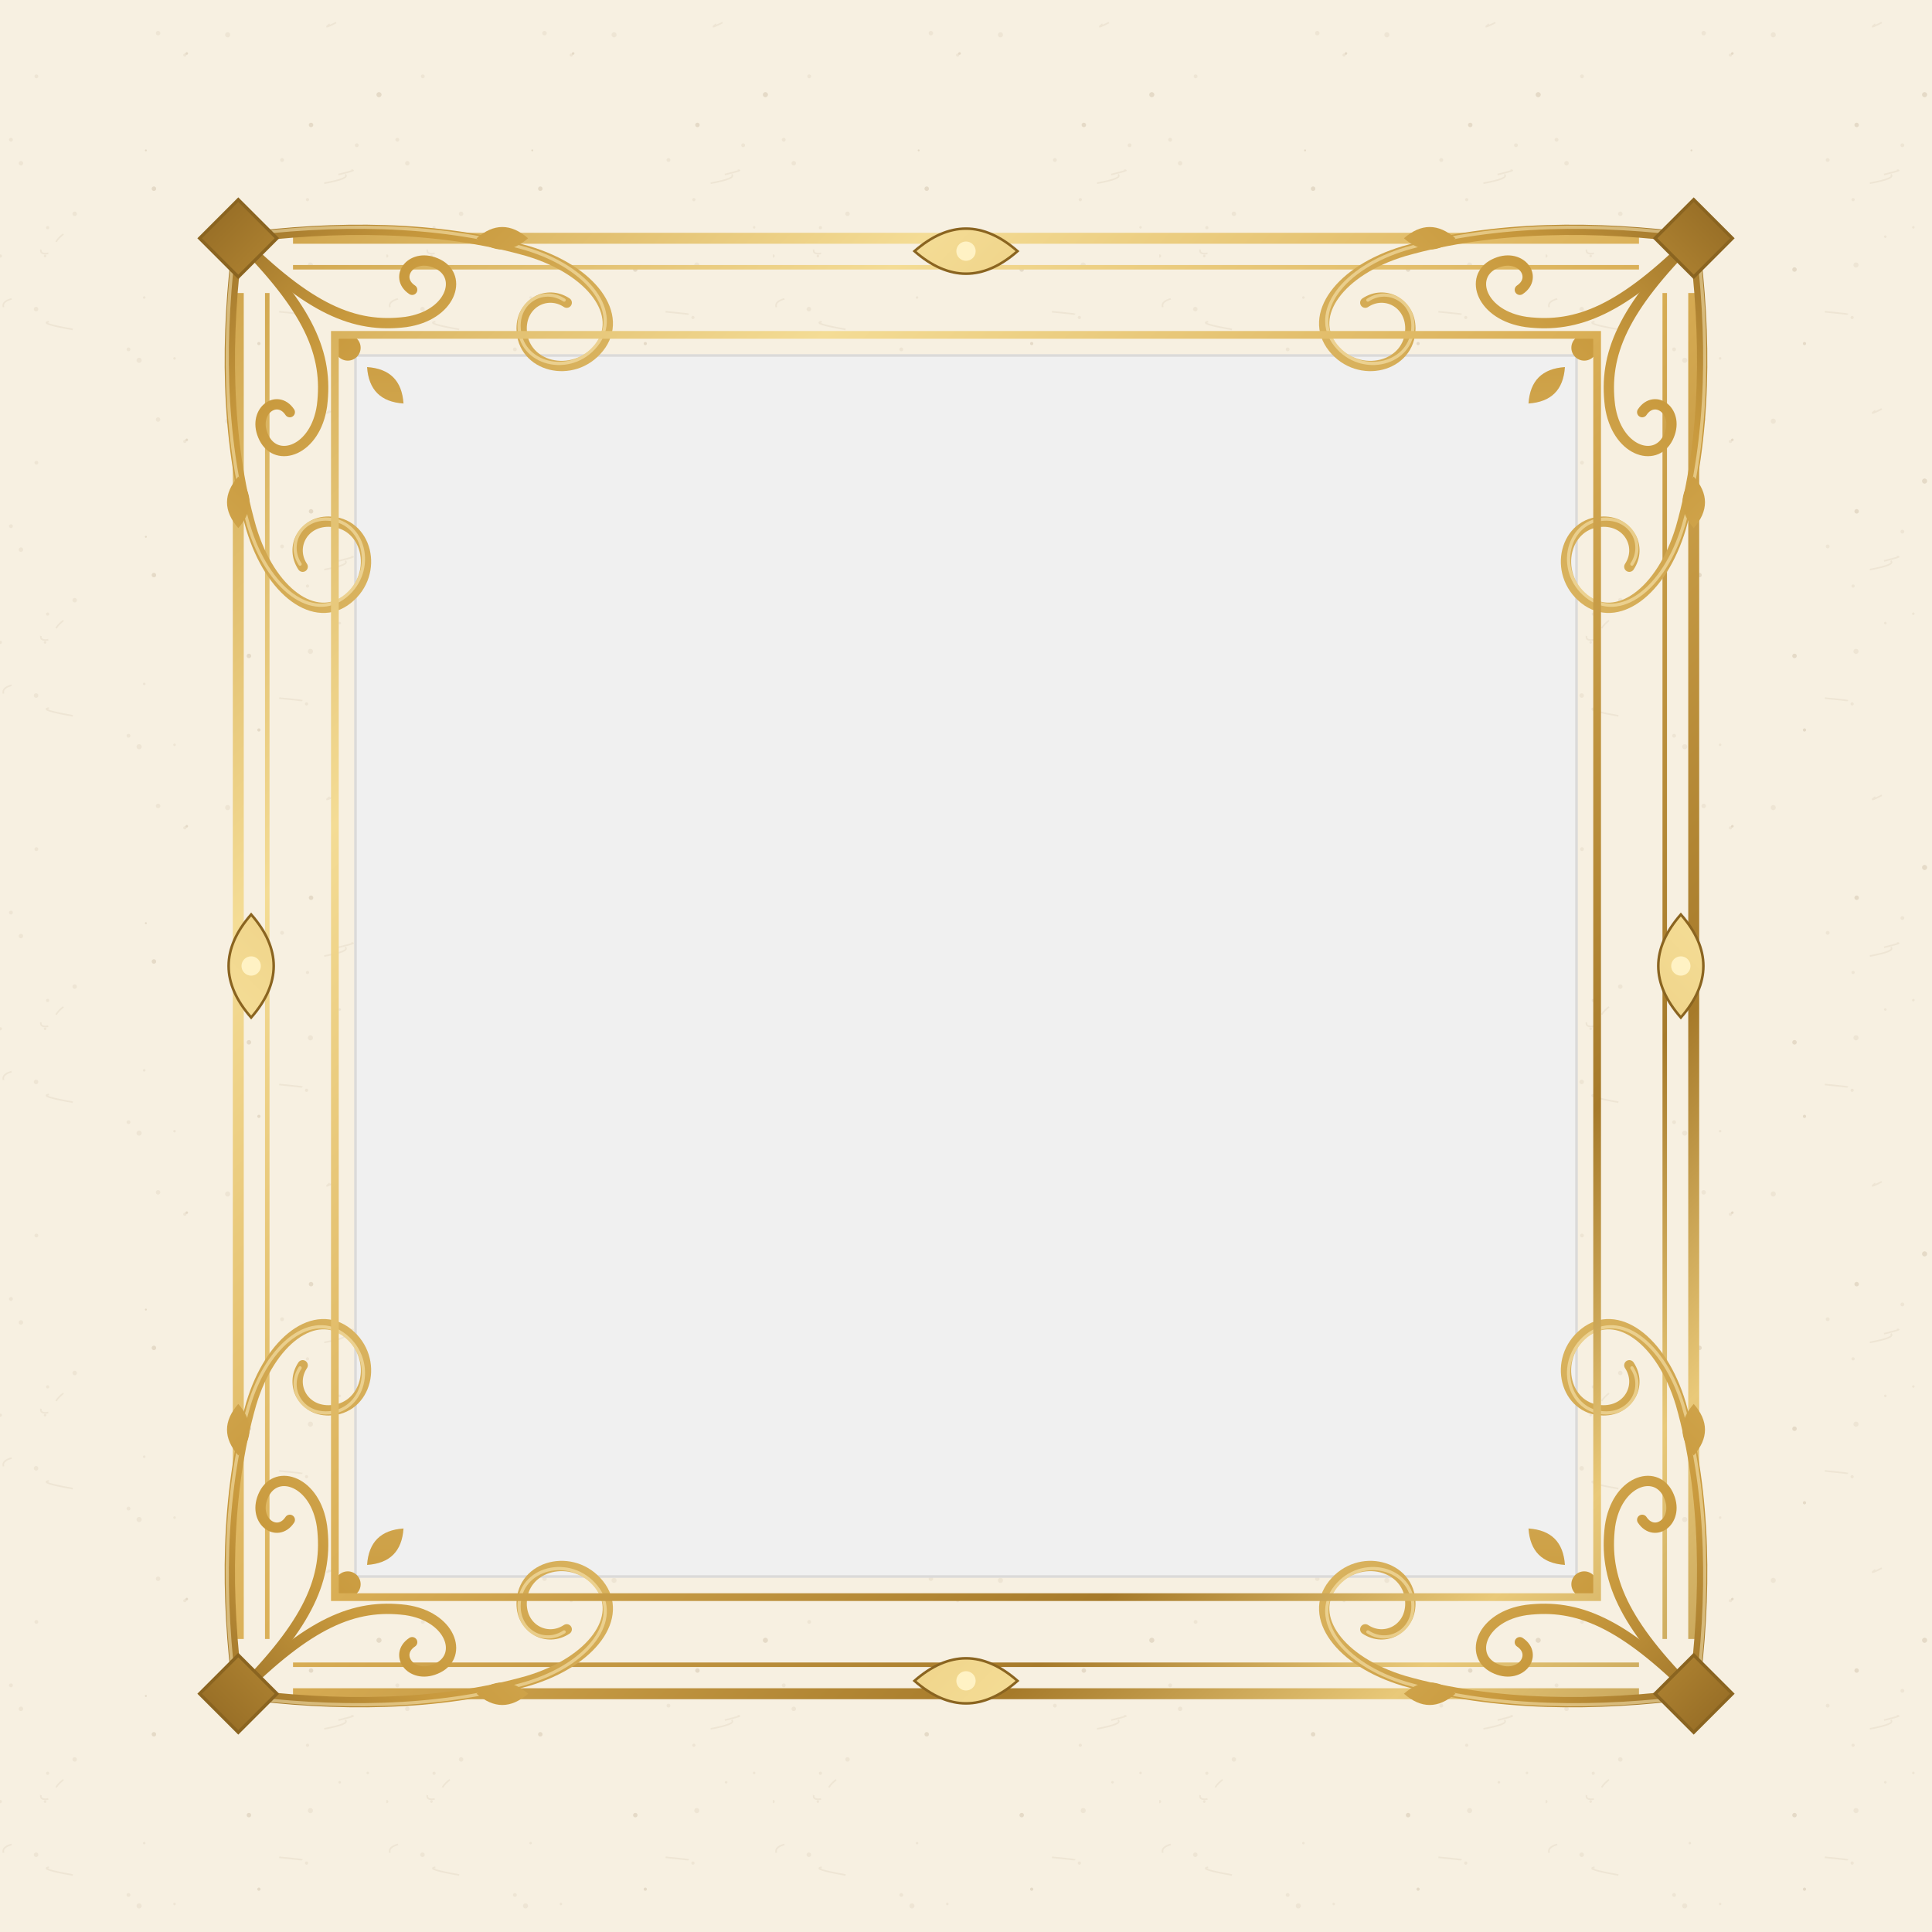
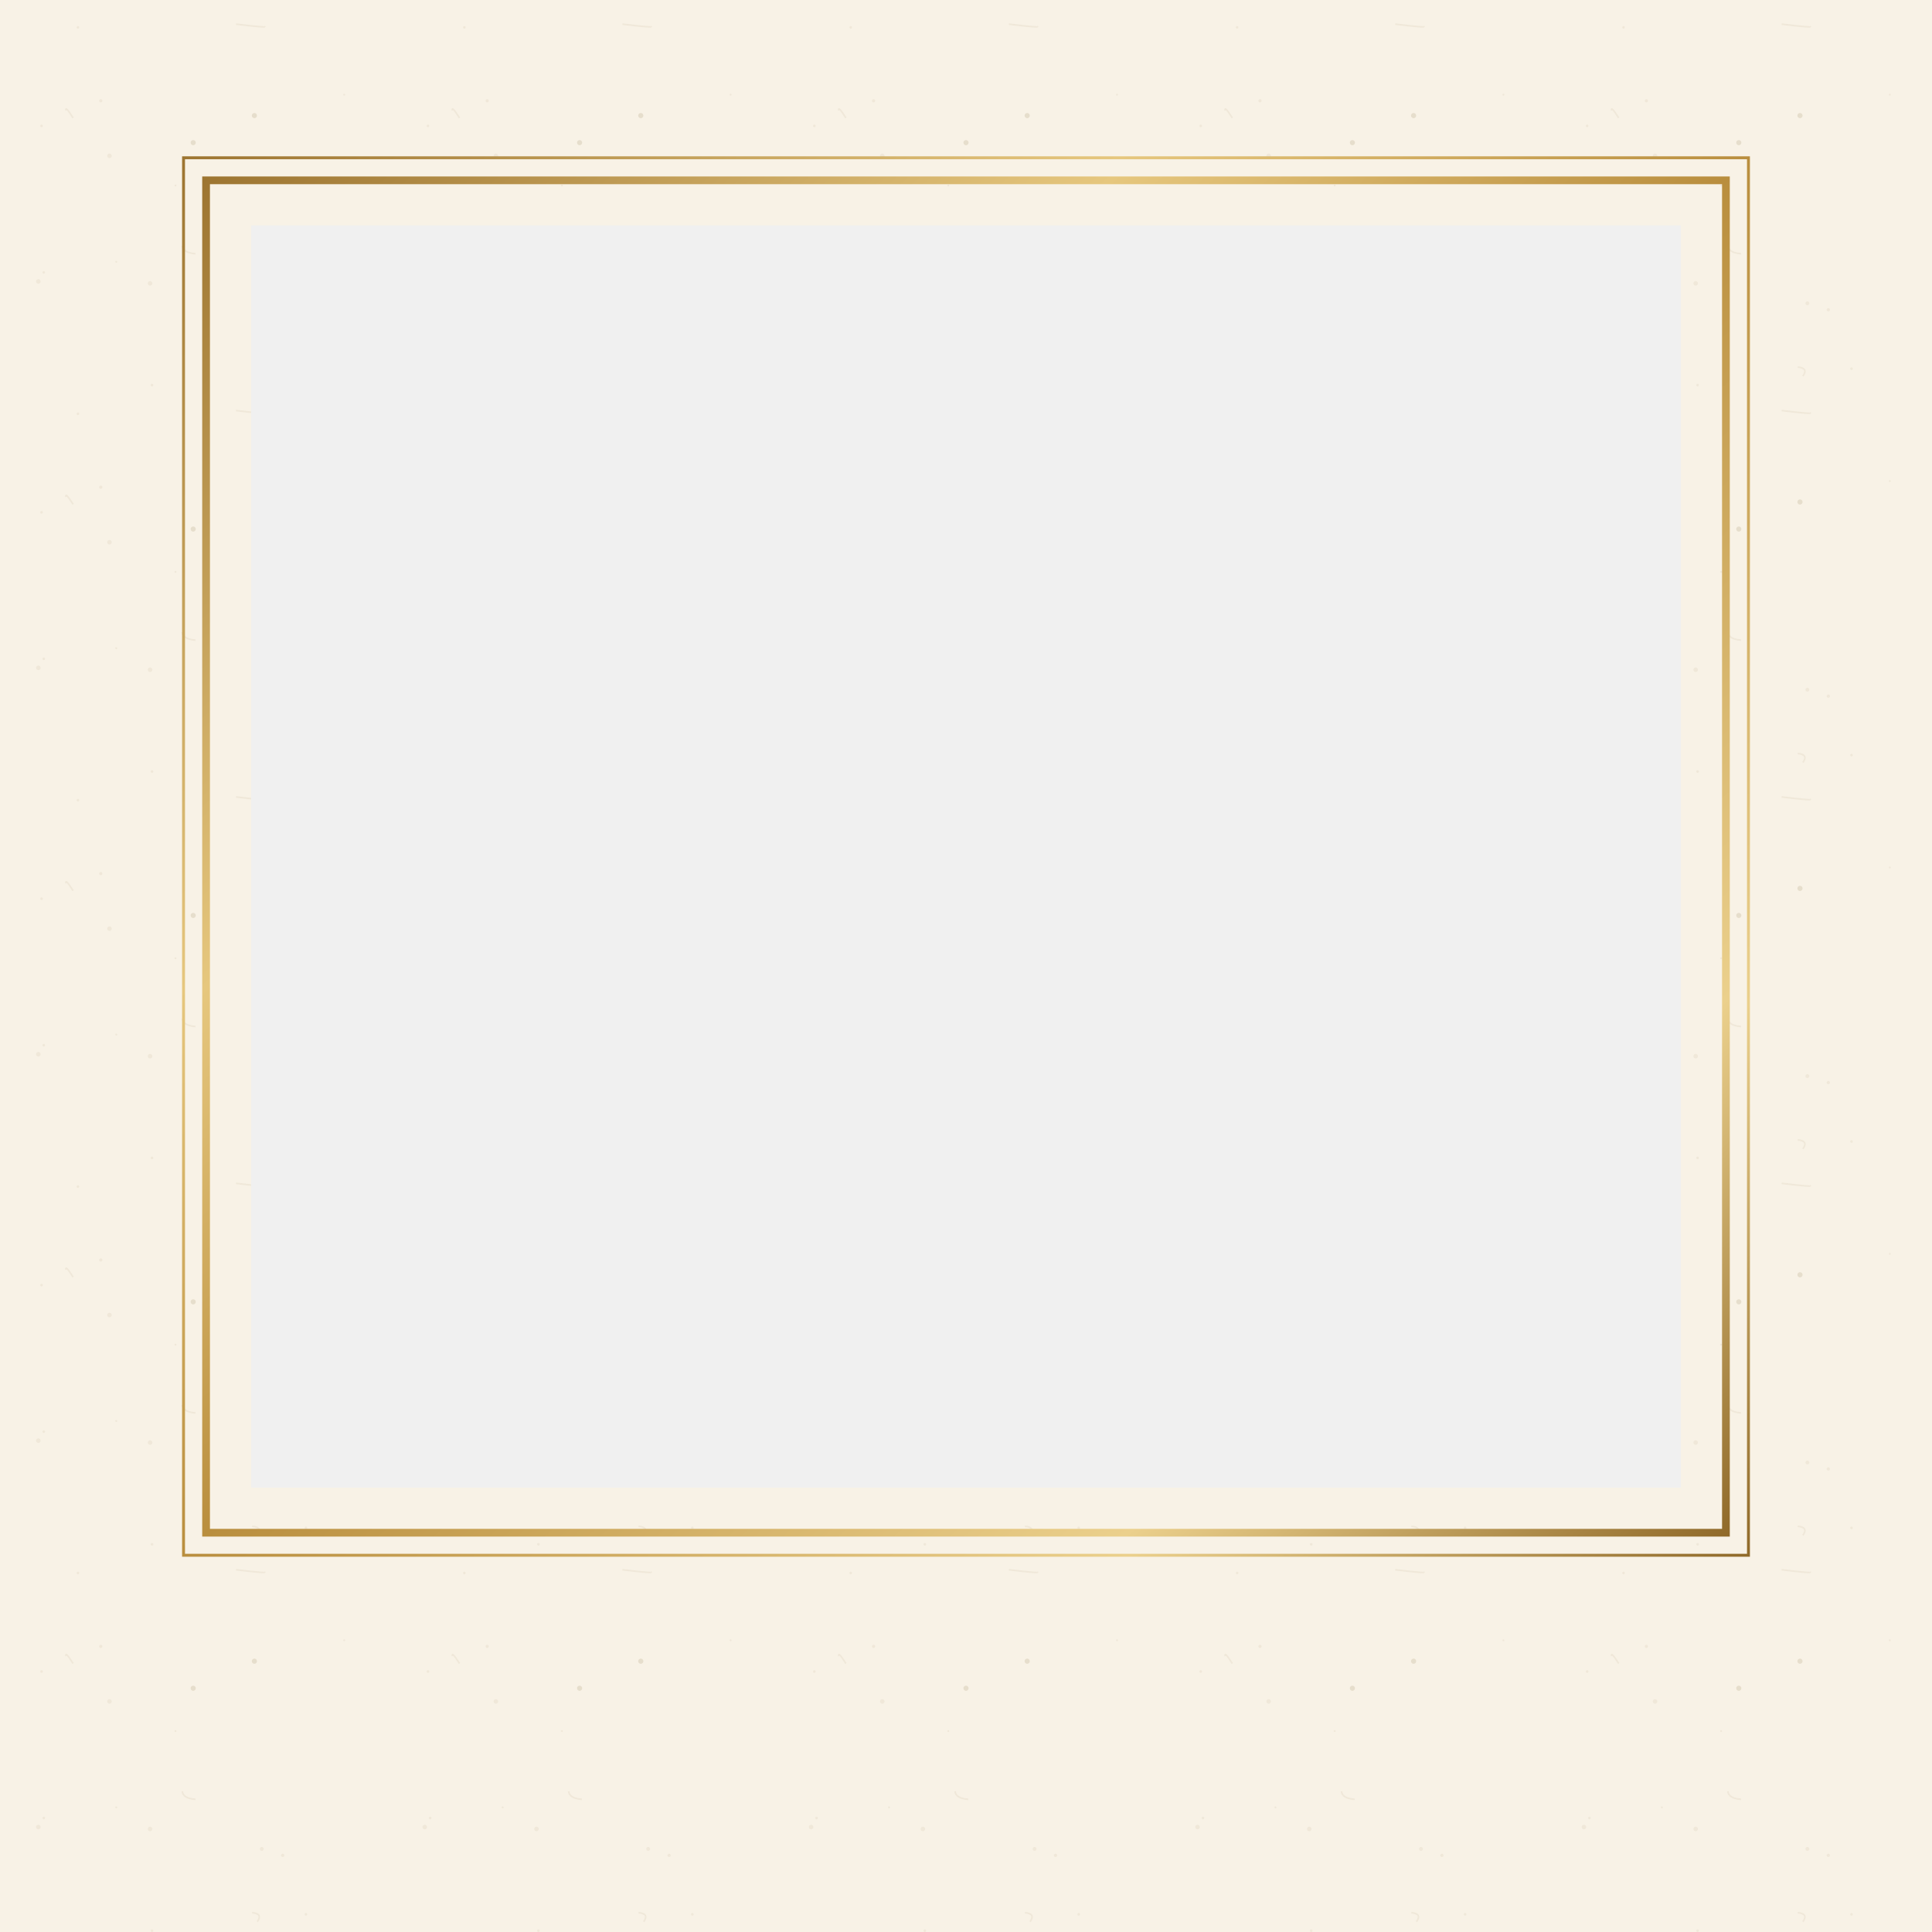
<svg xmlns="http://www.w3.org/2000/svg" viewBox="0 0 600 600" width="600" height="600">
  <clipPath id="gold-cream-mat3">
-     <path d="M -10 -10 H 610 V 610 H -10 Z M 110 110 H 490 V 490 H 110 Z" clip-rule="evenodd" />
+     <path d="M -10 -10 H 610 V 610 H -10 Z M 78 70 H 522 V 462 H 78 Z" clip-rule="evenodd" />
  </clipPath>
  <g clip-path="url(#gold-cream-mat3)">
-     <rect width="600" height="600" fill="#F7F0E1" />
-     <ellipse cx="476" cy="493" rx="123" ry="69" fill="#FFFFFF" opacity="0" />
-     <ellipse cx="352" cy="579" rx="156" ry="75" fill="#FFFFFF" opacity="0" />
-     <ellipse cx="481" cy="438" rx="114" ry="99" fill="#FFFFFF" opacity="0" />
-     <ellipse cx="332" cy="483" rx="95" ry="128" fill="#FFFFFF" opacity="0" />
-     <ellipse cx="201" cy="56" rx="164" ry="129" fill="#C9A86A" opacity="0" />
-     <ellipse cx="453" cy="420" rx="164" ry="51" fill="#FFFFFF" opacity="0" />
-     <ellipse cx="121" cy="393" rx="107" ry="143" fill="#FFFFFF" opacity="0" />
-     <ellipse cx="387" cy="419" rx="165" ry="147" fill="#FFFFFF" opacity="0" />
-     <ellipse cx="147" cy="258" rx="106" ry="53" fill="#FFFFFF" opacity="0" />
-     <ellipse cx="398" cy="187" rx="86" ry="93" fill="#FFFFFF" opacity="0" />
-     <ellipse cx="500" cy="526" rx="128" ry="61" fill="#FFFFFF" opacity="0" />
-     <ellipse cx="200" cy="543" rx="141" ry="74" fill="#C9A86A" opacity="0" />
+     <rect width="600" height="600" fill="#F8F2E6" />
    <defs>
-       <pattern id="gold-cream-pp2" width="120" height="120" patternUnits="userSpaceOnUse">
-         <circle cx="95.2" cy="98.6" r="0.5" fill="#9C8460" opacity="0.1" />
-         <circle cx="0.1" cy="79.5" r="0.5" fill="#9C8460" opacity="0.1" />
-         <circle cx="44.8" cy="92.4" r="0.4" fill="#9C8460" opacity="0.1" />
-         <circle cx="87.6" cy="49.7" r="0.6" fill="#9C8460" opacity="0.1" />
-         <circle cx="23.2" cy="66.4" r="0.7" fill="#9C8460" opacity="0.1" />
-         <circle cx="96.4" cy="82.3" r="0.8" fill="#9C8460" opacity="0.1" />
-         <circle cx="11.2" cy="96" r="0.7" fill="#9C8460" opacity="0.1" />
-         <circle cx="11.3" cy="23.7" r="0.6" fill="#9C8460" opacity="0.1" />
-         <circle cx="114.2" cy="70.6" r="0.4" fill="#9C8460" opacity="0.1" />
-         <circle cx="43.2" cy="111.9" r="0.8" fill="#9C8460" opacity="0.1" />
-         <circle cx="77.3" cy="83.7" r="0.7" fill="#9C8460" opacity="0.2" />
-         <circle cx="3.4" cy="43.4" r="0.6" fill="#9C8460" opacity="0.1" />
-         <circle cx="70.7" cy="10.8" r="0.8" fill="#9C8460" opacity="0.1" />
-         <circle cx="14" cy="79.5" r="0.4" fill="#9C8460" opacity="0.1" />
-         <circle cx="58" cy="16.6" r="0.4" fill="#9C8460" opacity="0.2" />
-         <circle cx="83.8" cy="1.5" r="0.7" fill="#9C8460" opacity="0" />
-         <circle cx="39.9" cy="108.5" r="0.6" fill="#9C8460" opacity="0.1" />
-         <circle cx="45.3" cy="46.7" r="0.3" fill="#9C8460" opacity="0.2" />
-         <circle cx="6.5" cy="50.7" r="0.7" fill="#9C8460" opacity="0.1" />
-         <circle cx="117.7" cy="29.4" r="0.8" fill="#9C8460" opacity="0.2" />
-         <circle cx="80.4" cy="106.7" r="0.5" fill="#9C8460" opacity="0.2" />
-         <circle cx="95.5" cy="62" r="0.5" fill="#9C8460" opacity="0.1" />
-         <circle cx="49.1" cy="10.3" r="0.7" fill="#9C8460" opacity="0.1" />
-         <circle cx="58.5" cy="94.1" r="0.4" fill="#9C8460" opacity="0" />
-         <circle cx="14.8" cy="70.7" r="0.5" fill="#9C8460" opacity="0.1" />
-         <circle cx="54.2" cy="111.3" r="0.4" fill="#9C8460" opacity="0.1" />
-         <circle cx="105.5" cy="73.5" r="0.4" fill="#9C8460" opacity="0.1" />
-         <circle cx="57.4" cy="17.1" r="0.5" fill="#9C8460" opacity="0.1" />
-         <circle cx="96.6" cy="38.8" r="0.7" fill="#9C8460" opacity="0.2" />
-         <circle cx="110.8" cy="45.1" r="0.6" fill="#9C8460" opacity="0.1" />
-         <circle cx="47.8" cy="58.6" r="0.7" fill="#9C8460" opacity="0.2" />
-         <circle cx="34.9" cy="0.7" r="0.5" fill="#9C8460" opacity="0" />
-         <path d="M 3.6 92.8 q -3.1 0.9 -2.5 2.6" stroke="#9C8460" stroke-width="0.5" fill="none" opacity="0.1" />
-         <path d="M 102.4 7.5 q -2.5 1.8 2 -0.5" stroke="#9C8460" stroke-width="0.5" fill="none" opacity="0.1" />
-         <path d="M 93.9 97.6 q -0.1 -0.1 -7.2 -0.8" stroke="#9C8460" stroke-width="0.5" fill="none" opacity="0.1" />
-         <path d="M 17.4 75.1 q 0.9 -1.4 2.3 -2.4" stroke="#9C8460" stroke-width="0.5" fill="none" opacity="0.1" />
-         <path d="M 12.7 77.5 q -0.3 1.6 2.3 1.2" stroke="#9C8460" stroke-width="0.5" fill="none" opacity="0.1" />
-         <path d="M 15.2 99.9 q -3.3 0.5 7.4 2.4" stroke="#9C8460" stroke-width="0.5" fill="none" opacity="0.1" />
-         <path d="M 107.2 54.2 q 1.6 1.2 -6.5 2.7" stroke="#9C8460" stroke-width="0.5" fill="none" opacity="0.1" />
-         <path d="M 109.1 52.9 q 2.2 -0.2 -4 1.3" stroke="#9C8460" stroke-width="0.5" fill="none" opacity="0.1" />
+       <pattern id="gold-cream-pt2" width="120" height="120" patternUnits="userSpaceOnUse">
+         <circle cx="81.3" cy="94.2" r="0.6" fill="#A08A62" opacity="0.1" />
+         <circle cx="47.2" cy="119.6" r="0.4" fill="#A08A62" opacity="0.1" />
+         <circle cx="31.3" cy="31.3" r="0.5" fill="#A08A62" opacity="0.1" />
+         <circle cx="12.9" cy="39.1" r="0.4" fill="#A08A62" opacity="0.1" />
+         <circle cx="24.2" cy="8.5" r="0.4" fill="#A08A62" opacity="0.1" />
+         <circle cx="46.6" cy="88" r="0.7" fill="#A08A62" opacity="0.1" />
+         <circle cx="11.9" cy="87.4" r="0.7" fill="#A08A62" opacity="0.1" />
+         <circle cx="79" cy="35.9" r="0.8" fill="#A08A62" opacity="0.2" />
+         <circle cx="95" cy="114.5" r="0.4" fill="#A08A62" opacity="0.1" />
+         <circle cx="87.8" cy="96.2" r="0.5" fill="#A08A62" opacity="0.1" />
+         <circle cx="75.2" cy="12.6" r="0.7" fill="#A08A62" opacity="0" />
+         <circle cx="54.5" cy="57.6" r="0.3" fill="#A08A62" opacity="0.1" />
+         <circle cx="60" cy="44.3" r="0.8" fill="#A08A62" opacity="0.2" />
+         <circle cx="106.9" cy="29.4" r="0.3" fill="#A08A62" opacity="0.1" />
+         <circle cx="13.6" cy="84.6" r="0.4" fill="#A08A62" opacity="0.1" />
+         <circle cx="34" cy="48.4" r="0.7" fill="#A08A62" opacity="0.1" />
+         <circle cx="36.1" cy="81.3" r="0.3" fill="#A08A62" opacity="0.1" />
+         <circle cx="82.5" cy="90.2" r="0.3" fill="#A08A62" opacity="0" />
+         <path d="M 60.7 78.8 q -3.9 -0.3 -4.1 -2.5" stroke="#A08A62" stroke-width="0.5" fill="none" opacity="0.1" />
+         <path d="M 20.5 34.3 q -0.3 -1.6 2.2 2.3" stroke="#A08A62" stroke-width="0.5" fill="none" opacity="0.1" />
+         <path d="M 82.1 8.2 q 1.2 0.5 -8.8 -0.7" stroke="#A08A62" stroke-width="0.5" fill="none" opacity="0.1" />
+         <path d="M 78.3 114 q 3.4 0.3 1.6 2.8" stroke="#A08A62" stroke-width="0.5" fill="none" opacity="0.1" />
      </pattern>
    </defs>
-     <rect width="600" height="600" fill="url(#gold-cream-pp2)" />
+     <rect width="600" height="600" fill="url(#gold-cream-pt2)" />
+     <defs>
+       <linearGradient id="gold-cream-g1" x1="0" y1="0" x2="1" y2="1">
+         <stop offset="0" stop-color="#9C7430" />
+         <stop offset="0.3" stop-color="#E6C77E" />
+         <stop offset="0.5" stop-color="#B98E3E" />
+         <stop offset="0.8" stop-color="#EBD08C" />
+         <stop offset="1" stop-color="#8E6828" />
+       </linearGradient>
+     </defs>
+     <path d="M 64 56 H 536 V 476 H 64 Z" fill="none" stroke="url(#gold-cream-g1)" stroke-width="2.4" />
+     <path d="M 57 49 H 543 V 483 H 57 Z" fill="none" stroke="url(#gold-cream-g1)" stroke-width="0.9" />
  </g>
  <clipPath id="gold-cream-win4">
-     <path d="M 110 110 H 490 V 490 H 110 Z" />
+     <path d="M 78 70 H 522 V 462 H 78 Z" />
  </clipPath>
  <g clip-path="url(#gold-cream-win4)">
-     <path d="M 110 110 H 490 V 490 H 110 Z" fill="none" stroke="#1A1008" stroke-width="22" opacity="0" />
-     <path d="M 110 110 H 490 V 490 H 110 Z" fill="none" stroke="#1A1008" stroke-width="14" opacity="0" />
-     <path d="M 110 110 H 490 V 490 H 110 Z" fill="none" stroke="#1A1008" stroke-width="8" opacity="0" />
-     <path d="M 110 110 H 490 V 490 H 110 Z" fill="none" stroke="#1A1008" stroke-width="4" opacity="0" />
-     <path d="M 110 110 H 490 V 490 H 110 Z" fill="none" stroke="#1A1008" stroke-width="1.6" opacity="0.1" />
+     <path d="M 78 70 H 522 V 462 H 78 Z" fill="none" stroke="#1A1008" stroke-width="22" opacity="0" />
+     <path d="M 78 70 H 522 V 462 H 78 Z" fill="none" stroke="#1A1008" stroke-width="14" opacity="0" />
+     <path d="M 78 70 H 522 V 462 H 78 Z" fill="none" stroke="#1A1008" stroke-width="8" opacity="0" />
+     <path d="M 78 70 H 522 V 462 H 78 Z" fill="none" stroke="#1A1008" stroke-width="4" opacity="0" />
+     <path d="M 78 70 H 522 V 462 H 78 Z" fill="none" stroke="#1A1008" stroke-width="1.6" opacity="0" />
  </g>
-   <defs>
-     <linearGradient id="gold-cream-gd1" x1="0" y1="0" x2="600" y2="600" gradientUnits="userSpaceOnUse">
-       <stop offset="0" stop-color="#7A5418" />
-       <stop offset="0.1" stop-color="#C99A3E" />
-       <stop offset="0.3" stop-color="#F4DC95" />
-       <stop offset="0.5" stop-color="#D9AE55" />
-       <stop offset="0.7" stop-color="#A67A2A" />
-       <stop offset="0.8" stop-color="#E9C979" />
-       <stop offset="1" stop-color="#8A6420" />
-     </linearGradient>
-   </defs>
-   <path d="M 74 74 H 526 V 526 H 74 Z" fill="none" stroke="url(#gold-cream-gd1)" stroke-width="3.4" />
-   <path d="M 83 83 H 517 V 517 H 83 Z" fill="none" stroke="url(#gold-cream-gd1)" stroke-width="1.4" />
-   <rect x="57" y="57" width="34" height="34" fill="#F7F0E1" />
-   <rect x="509" y="57" width="34" height="34" fill="#F7F0E1" />
-   <rect x="57" y="509" width="34" height="34" fill="#F7F0E1" />
-   <rect x="509" y="509" width="34" height="34" fill="#F7F0E1" />
-   <g transform="translate(44 44)">
-     <path d="M 30 30 C 60 26 92 26 120 34 C 140 40 150 54 142 64 C 134 74 118 70 118 58 C 118 50 126 46 132 50" fill="none" stroke="url(#gold-cream-gd1)" stroke-width="3.2" stroke-linecap="round" />
-     <path d="M 30 30 C 26 60 26 92 34 120 C 40 140 54 150 64 142 C 74 134 70 118 58 118 C 50 118 46 126 50 132" fill="none" stroke="url(#gold-cream-gd1)" stroke-width="3.2" stroke-linecap="round" />
-     <path d="M 30 30 C 52 52 66 58 82 56 C 96 54 100 42 92 38 C 84 34 78 42 84 46" fill="none" stroke="url(#gold-cream-gd1)" stroke-width="3.2" stroke-linecap="round" />
-     <path d="M 30 30 C 52 52 58 66 56 82 C 54 96 42 100 38 92 C 34 84 42 78 46 84" fill="none" stroke="url(#gold-cream-gd1)" stroke-width="3.2" stroke-linecap="round" />
-     <path d="M 30 30 C 60 26 92 26 120 34 C 140 40 150 54 142 64 C 134 74 118 70 118 58 C 118 50 126 46 132 50" fill="none" stroke="#FFF2C4" stroke-width="1" stroke-linecap="round" opacity="0.5" transform="translate(-0.8 -0.8)" />
-     <path d="M 30 30 C 26 60 26 92 34 120 C 40 140 54 150 64 142 C 74 134 70 118 58 118 C 50 118 46 126 50 132" fill="none" stroke="#FFF2C4" stroke-width="1" stroke-linecap="round" opacity="0.5" transform="translate(-0.8 -0.8)" />
-     <path d="M 30 18 L 42 30 L 30 42 L 18 30 Z" fill="url(#gold-cream-gd1)" stroke="#8A6420" stroke-width="1" />
-     <path d="M 104 30 q 8 -7 16 0 q -8 7 -16 0 Z" fill="url(#gold-cream-gd1)" transform="rotate(0 104 30)" />
-     <path d="M 30 104 q 8 -7 16 0 q -8 7 -16 0 Z" fill="url(#gold-cream-gd1)" transform="rotate(90 30 104)" />
-     <path d="M 70 70 q 8 -7 16 0 q -8 7 -16 0 Z" fill="url(#gold-cream-gd1)" transform="rotate(45 70 70)" />
-     <circle cx="64" cy="64" r="4" fill="url(#gold-cream-gd1)" />
-   </g>
-   <g transform="translate(556 44) scale(-1 1)">
-     <path d="M 30 30 C 60 26 92 26 120 34 C 140 40 150 54 142 64 C 134 74 118 70 118 58 C 118 50 126 46 132 50" fill="none" stroke="url(#gold-cream-gd1)" stroke-width="3.2" stroke-linecap="round" />
-     <path d="M 30 30 C 26 60 26 92 34 120 C 40 140 54 150 64 142 C 74 134 70 118 58 118 C 50 118 46 126 50 132" fill="none" stroke="url(#gold-cream-gd1)" stroke-width="3.2" stroke-linecap="round" />
-     <path d="M 30 30 C 52 52 66 58 82 56 C 96 54 100 42 92 38 C 84 34 78 42 84 46" fill="none" stroke="url(#gold-cream-gd1)" stroke-width="3.2" stroke-linecap="round" />
-     <path d="M 30 30 C 52 52 58 66 56 82 C 54 96 42 100 38 92 C 34 84 42 78 46 84" fill="none" stroke="url(#gold-cream-gd1)" stroke-width="3.2" stroke-linecap="round" />
-     <path d="M 30 30 C 60 26 92 26 120 34 C 140 40 150 54 142 64 C 134 74 118 70 118 58 C 118 50 126 46 132 50" fill="none" stroke="#FFF2C4" stroke-width="1" stroke-linecap="round" opacity="0.5" transform="translate(-0.8 -0.8)" />
-     <path d="M 30 30 C 26 60 26 92 34 120 C 40 140 54 150 64 142 C 74 134 70 118 58 118 C 50 118 46 126 50 132" fill="none" stroke="#FFF2C4" stroke-width="1" stroke-linecap="round" opacity="0.5" transform="translate(-0.8 -0.8)" />
-     <path d="M 30 18 L 42 30 L 30 42 L 18 30 Z" fill="url(#gold-cream-gd1)" stroke="#8A6420" stroke-width="1" />
-     <path d="M 104 30 q 8 -7 16 0 q -8 7 -16 0 Z" fill="url(#gold-cream-gd1)" transform="rotate(0 104 30)" />
-     <path d="M 30 104 q 8 -7 16 0 q -8 7 -16 0 Z" fill="url(#gold-cream-gd1)" transform="rotate(90 30 104)" />
-     <path d="M 70 70 q 8 -7 16 0 q -8 7 -16 0 Z" fill="url(#gold-cream-gd1)" transform="rotate(45 70 70)" />
-     <circle cx="64" cy="64" r="4" fill="url(#gold-cream-gd1)" />
-   </g>
-   <g transform="translate(44 556) scale(1 -1)">
-     <path d="M 30 30 C 60 26 92 26 120 34 C 140 40 150 54 142 64 C 134 74 118 70 118 58 C 118 50 126 46 132 50" fill="none" stroke="url(#gold-cream-gd1)" stroke-width="3.2" stroke-linecap="round" />
-     <path d="M 30 30 C 26 60 26 92 34 120 C 40 140 54 150 64 142 C 74 134 70 118 58 118 C 50 118 46 126 50 132" fill="none" stroke="url(#gold-cream-gd1)" stroke-width="3.2" stroke-linecap="round" />
-     <path d="M 30 30 C 52 52 66 58 82 56 C 96 54 100 42 92 38 C 84 34 78 42 84 46" fill="none" stroke="url(#gold-cream-gd1)" stroke-width="3.2" stroke-linecap="round" />
-     <path d="M 30 30 C 52 52 58 66 56 82 C 54 96 42 100 38 92 C 34 84 42 78 46 84" fill="none" stroke="url(#gold-cream-gd1)" stroke-width="3.2" stroke-linecap="round" />
-     <path d="M 30 30 C 60 26 92 26 120 34 C 140 40 150 54 142 64 C 134 74 118 70 118 58 C 118 50 126 46 132 50" fill="none" stroke="#FFF2C4" stroke-width="1" stroke-linecap="round" opacity="0.5" transform="translate(-0.8 -0.8)" />
-     <path d="M 30 30 C 26 60 26 92 34 120 C 40 140 54 150 64 142 C 74 134 70 118 58 118 C 50 118 46 126 50 132" fill="none" stroke="#FFF2C4" stroke-width="1" stroke-linecap="round" opacity="0.5" transform="translate(-0.8 -0.8)" />
-     <path d="M 30 18 L 42 30 L 30 42 L 18 30 Z" fill="url(#gold-cream-gd1)" stroke="#8A6420" stroke-width="1" />
-     <path d="M 104 30 q 8 -7 16 0 q -8 7 -16 0 Z" fill="url(#gold-cream-gd1)" transform="rotate(0 104 30)" />
-     <path d="M 30 104 q 8 -7 16 0 q -8 7 -16 0 Z" fill="url(#gold-cream-gd1)" transform="rotate(90 30 104)" />
-     <path d="M 70 70 q 8 -7 16 0 q -8 7 -16 0 Z" fill="url(#gold-cream-gd1)" transform="rotate(45 70 70)" />
-     <circle cx="64" cy="64" r="4" fill="url(#gold-cream-gd1)" />
-   </g>
-   <g transform="translate(556 556) scale(-1 -1)">
-     <path d="M 30 30 C 60 26 92 26 120 34 C 140 40 150 54 142 64 C 134 74 118 70 118 58 C 118 50 126 46 132 50" fill="none" stroke="url(#gold-cream-gd1)" stroke-width="3.2" stroke-linecap="round" />
-     <path d="M 30 30 C 26 60 26 92 34 120 C 40 140 54 150 64 142 C 74 134 70 118 58 118 C 50 118 46 126 50 132" fill="none" stroke="url(#gold-cream-gd1)" stroke-width="3.2" stroke-linecap="round" />
-     <path d="M 30 30 C 52 52 66 58 82 56 C 96 54 100 42 92 38 C 84 34 78 42 84 46" fill="none" stroke="url(#gold-cream-gd1)" stroke-width="3.2" stroke-linecap="round" />
-     <path d="M 30 30 C 52 52 58 66 56 82 C 54 96 42 100 38 92 C 34 84 42 78 46 84" fill="none" stroke="url(#gold-cream-gd1)" stroke-width="3.2" stroke-linecap="round" />
-     <path d="M 30 30 C 60 26 92 26 120 34 C 140 40 150 54 142 64 C 134 74 118 70 118 58 C 118 50 126 46 132 50" fill="none" stroke="#FFF2C4" stroke-width="1" stroke-linecap="round" opacity="0.5" transform="translate(-0.8 -0.8)" />
-     <path d="M 30 30 C 26 60 26 92 34 120 C 40 140 54 150 64 142 C 74 134 70 118 58 118 C 50 118 46 126 50 132" fill="none" stroke="#FFF2C4" stroke-width="1" stroke-linecap="round" opacity="0.5" transform="translate(-0.8 -0.8)" />
-     <path d="M 30 18 L 42 30 L 30 42 L 18 30 Z" fill="url(#gold-cream-gd1)" stroke="#8A6420" stroke-width="1" />
-     <path d="M 104 30 q 8 -7 16 0 q -8 7 -16 0 Z" fill="url(#gold-cream-gd1)" transform="rotate(0 104 30)" />
-     <path d="M 30 104 q 8 -7 16 0 q -8 7 -16 0 Z" fill="url(#gold-cream-gd1)" transform="rotate(90 30 104)" />
-     <path d="M 70 70 q 8 -7 16 0 q -8 7 -16 0 Z" fill="url(#gold-cream-gd1)" transform="rotate(45 70 70)" />
-     <circle cx="64" cy="64" r="4" fill="url(#gold-cream-gd1)" />
-   </g>
-   <g transform="rotate(0 300 300)">
-     <path d="M 284 78 Q 300 64 316 78 Q 300 92 284 78 Z" fill="url(#gold-cream-gd1)" stroke="#8A6420" stroke-width="0.8" />
-     <circle cx="300" cy="78" r="3" fill="#FFF2C4" />
-   </g>
-   <g transform="rotate(90 300 300)">
-     <path d="M 284 78 Q 300 64 316 78 Q 300 92 284 78 Z" fill="url(#gold-cream-gd1)" stroke="#8A6420" stroke-width="0.8" />
-     <circle cx="300" cy="78" r="3" fill="#FFF2C4" />
-   </g>
-   <g transform="rotate(180 300 300)">
-     <path d="M 284 78 Q 300 64 316 78 Q 300 92 284 78 Z" fill="url(#gold-cream-gd1)" stroke="#8A6420" stroke-width="0.8" />
-     <circle cx="300" cy="78" r="3" fill="#FFF2C4" />
-   </g>
-   <g transform="rotate(270 300 300)">
-     <path d="M 284 78 Q 300 64 316 78 Q 300 92 284 78 Z" fill="url(#gold-cream-gd1)" stroke="#8A6420" stroke-width="0.8" />
-     <circle cx="300" cy="78" r="3" fill="#FFF2C4" />
-   </g>
-   <path d="M 104 104 H 496 V 496 H 104 Z" fill="none" stroke="url(#gold-cream-gd1)" stroke-width="2.4" />
</svg>
